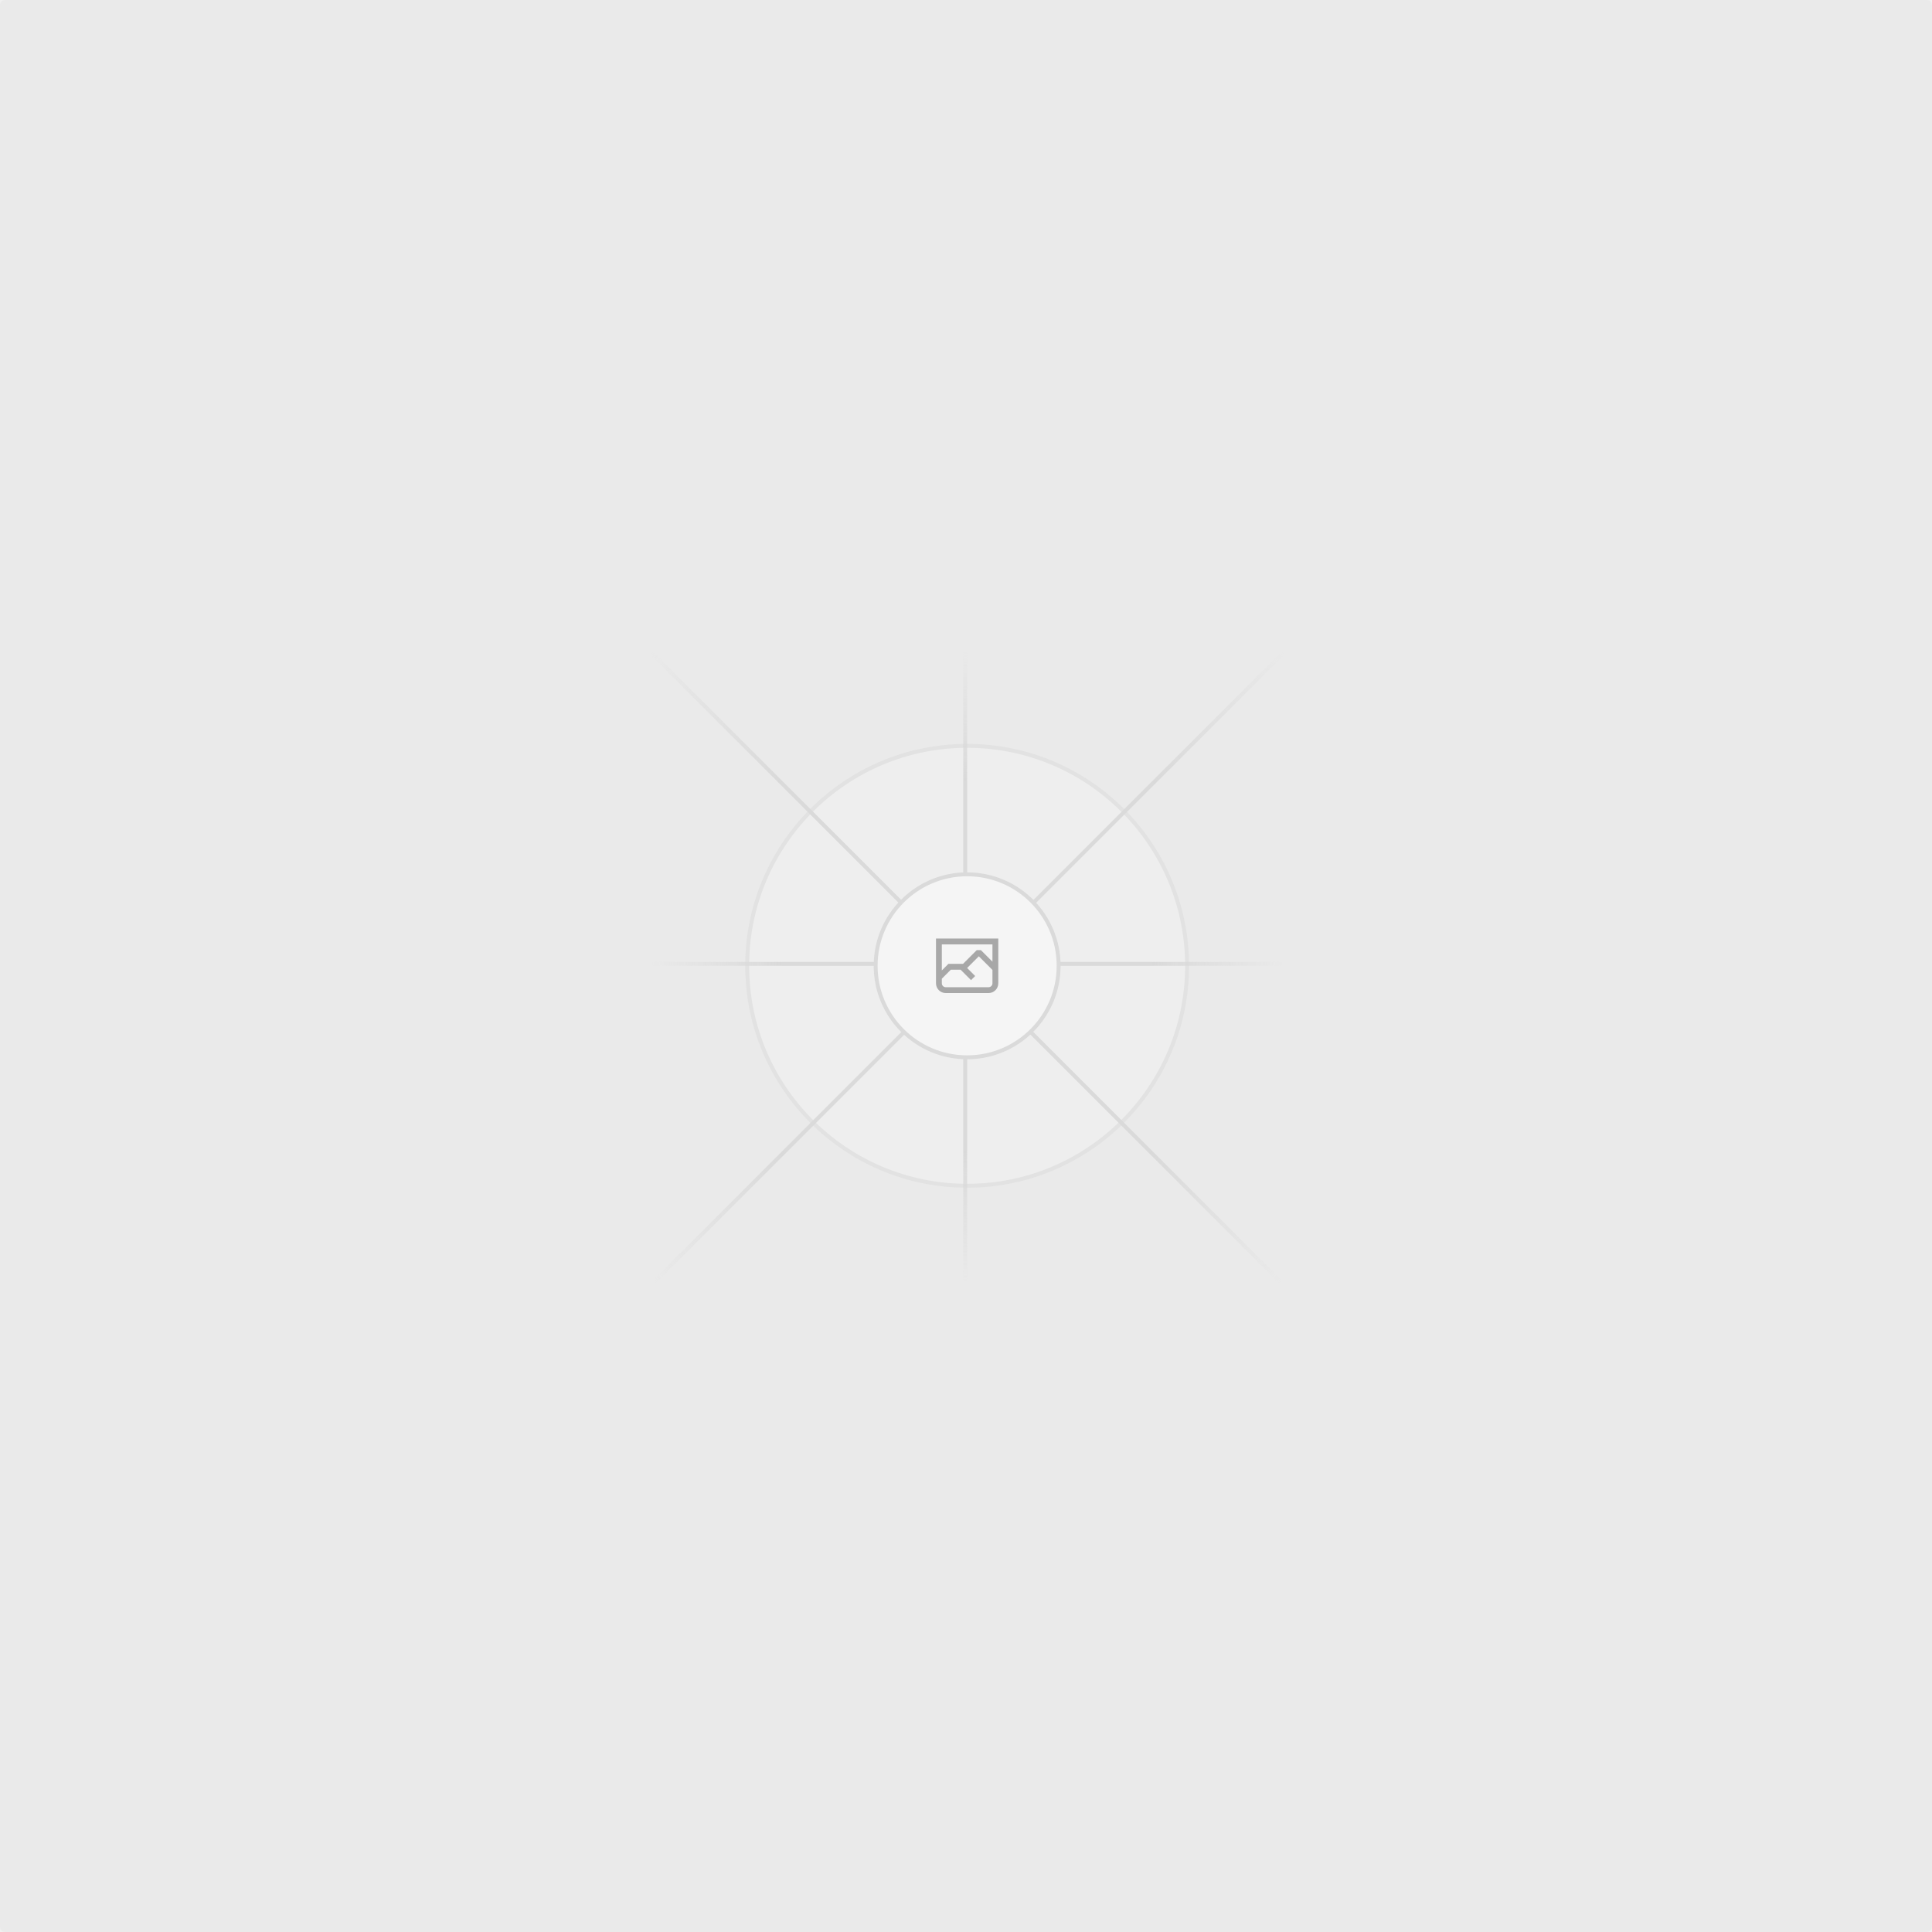
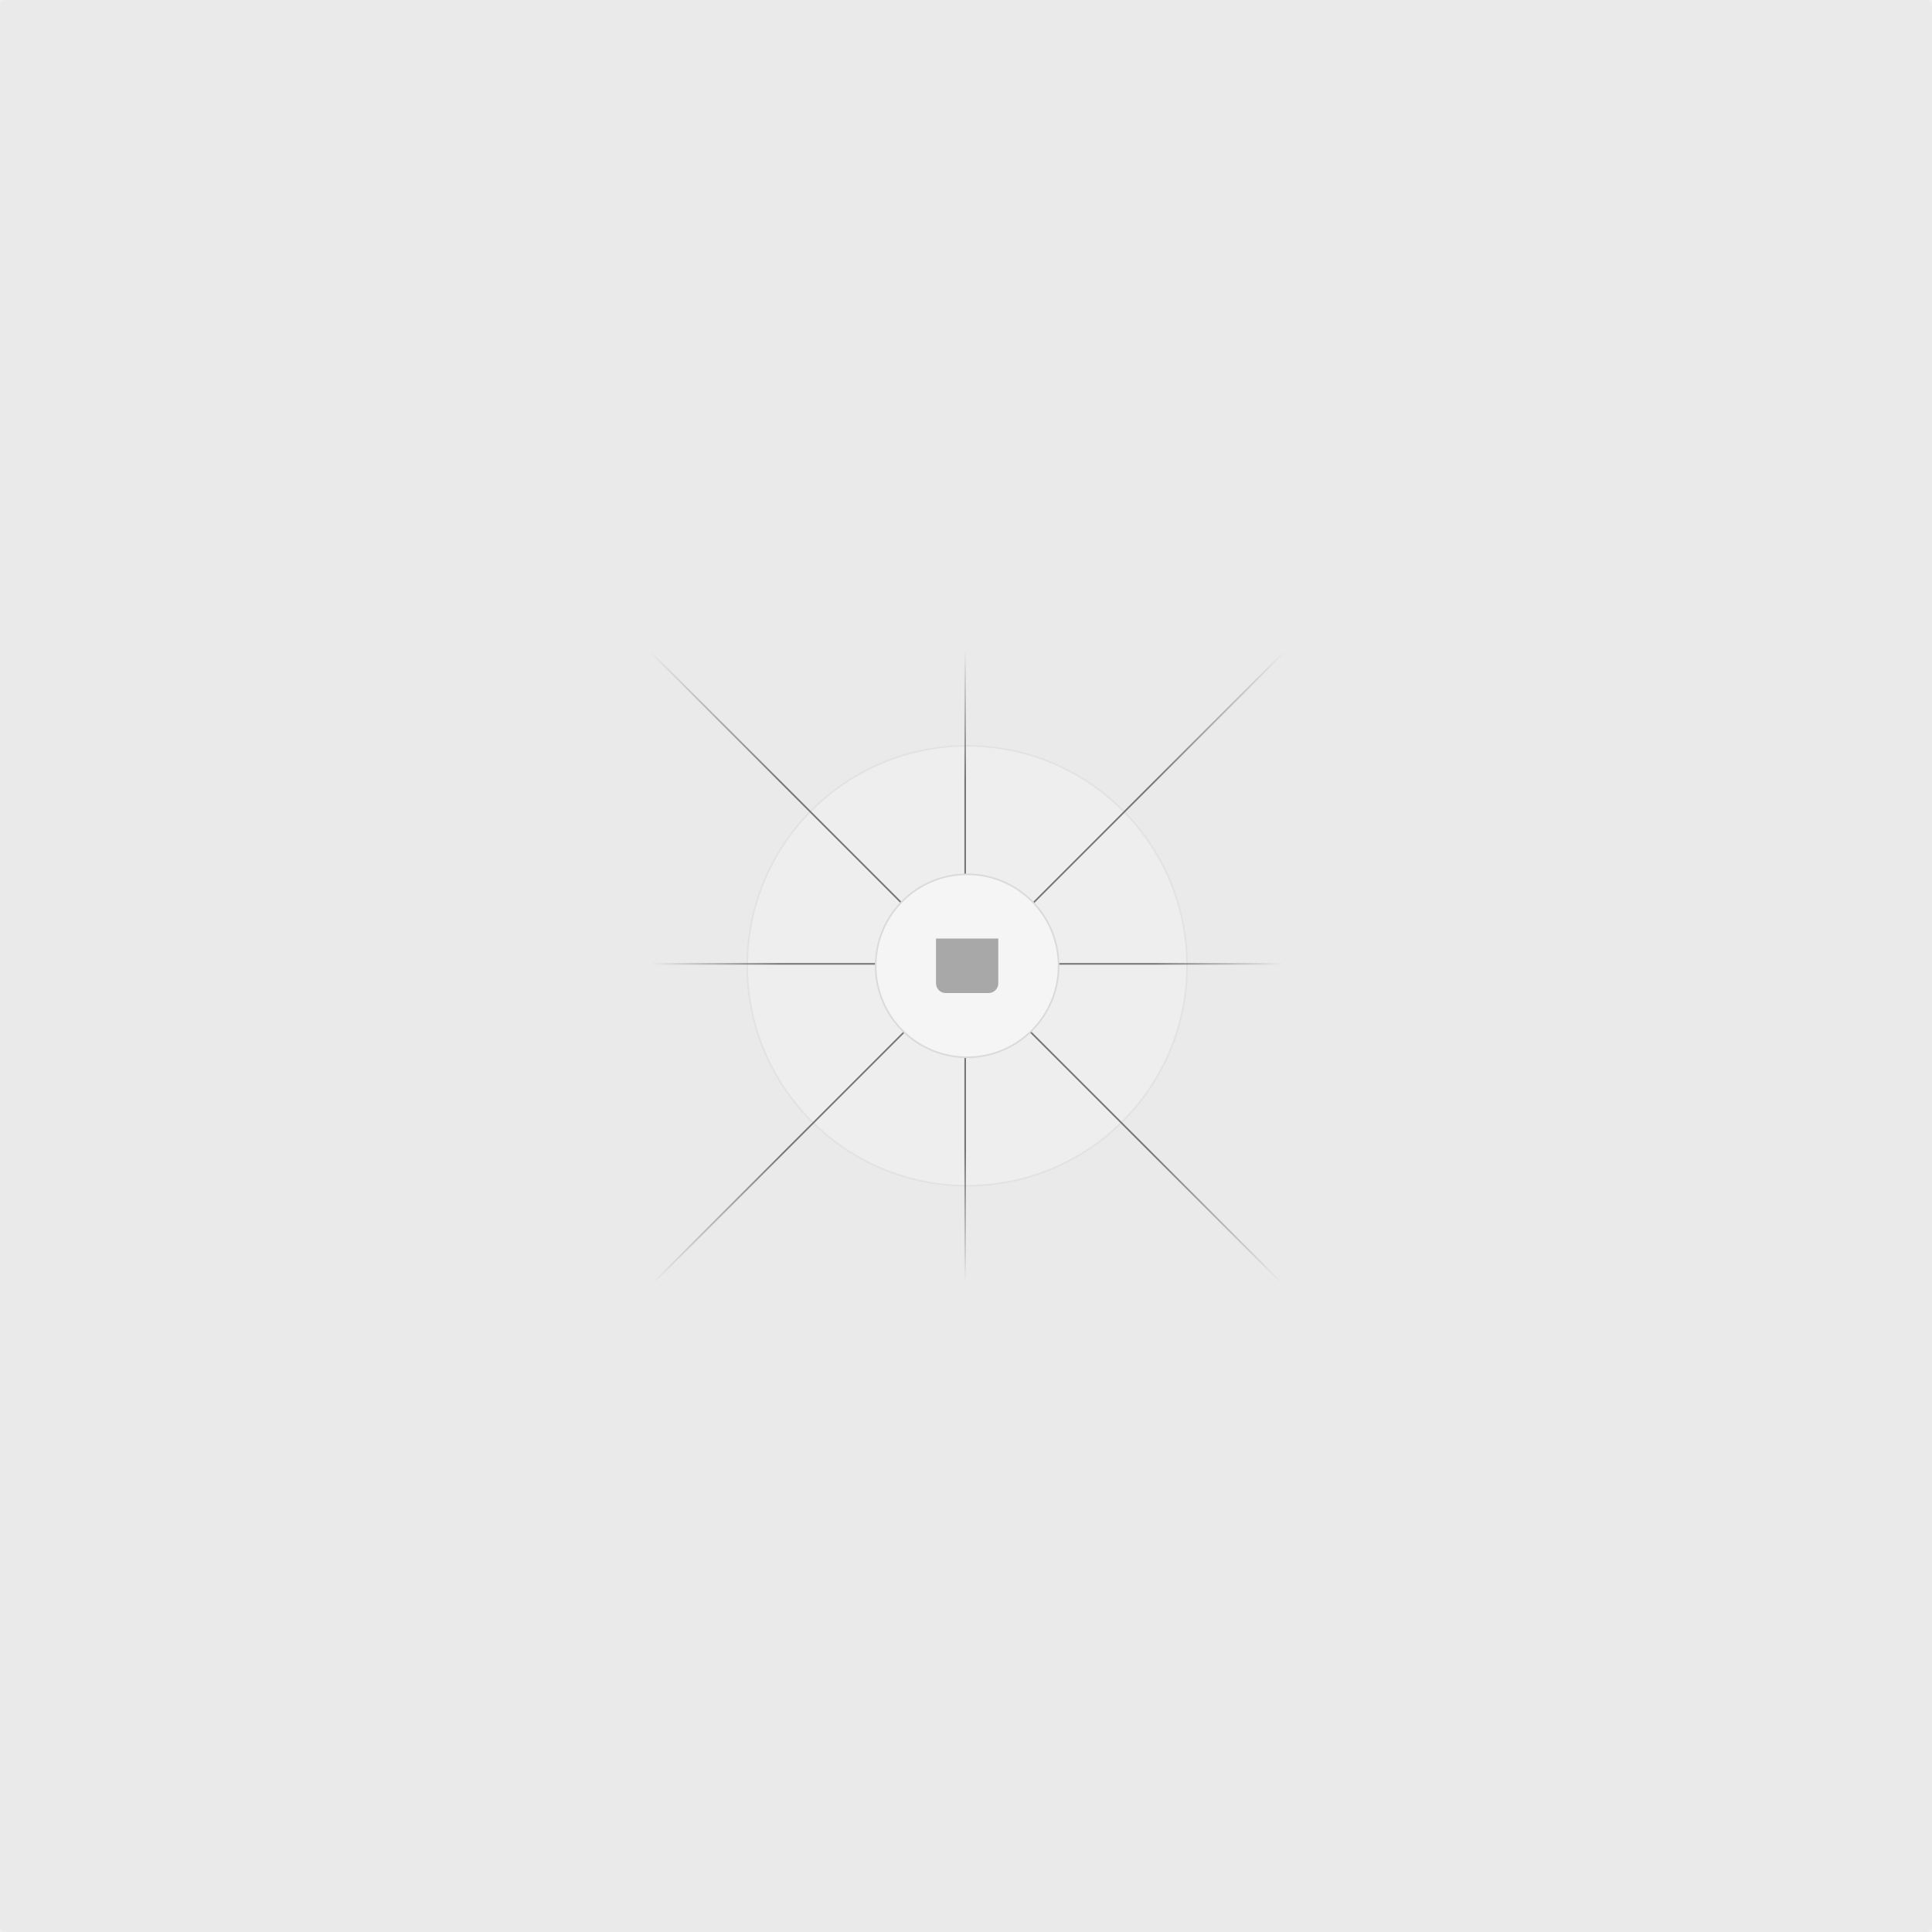
<svg xmlns="http://www.w3.org/2000/svg" width="1200" height="1200" fill="none">
  <rect width="1200" height="1200" fill="#EAEAEA" rx="3" />
  <g opacity=".5">
    <g opacity=".5">
      <path fill="#FAFAFA" d="M600.709 736.5c-75.454 0-136.621-61.167-136.621-136.62 0-75.454 61.167-136.621 136.621-136.621 75.453 0 136.62 61.167 136.62 136.621 0 75.453-61.167 136.62-136.62 136.62Z" />
-       <path stroke="#C9C9C9" stroke-width="2.418" d="M600.709 736.5c-75.454 0-136.621-61.167-136.621-136.62 0-75.454 61.167-136.621 136.621-136.621 75.453 0 136.62 61.167 136.62 136.621 0 75.453-61.167 136.62-136.62 136.62Z" />
+       <path stroke="#C9C9C9" strokeWidth="2.418" d="M600.709 736.5c-75.454 0-136.621-61.167-136.621-136.62 0-75.454 61.167-136.621 136.621-136.621 75.453 0 136.62 61.167 136.62 136.621 0 75.453-61.167 136.62-136.62 136.62Z" />
    </g>
-     <path stroke="url(#a)" stroke-width="2.418" d="M0-1.209h553.581" transform="scale(1 -1) rotate(45 1163.11 91.165)" />
-     <path stroke="url(#b)" stroke-width="2.418" d="M404.846 598.671h391.726" />
-     <path stroke="url(#c)" stroke-width="2.418" d="M599.5 795.742V404.017" />
-     <path stroke="url(#d)" stroke-width="2.418" d="m795.717 796.597-391.441-391.44" />
+     <path stroke="url(#a)" strokeWidth="2.418" d="M0-1.209h553.581" transform="scale(1 -1) rotate(45 1163.11 91.165)" />
+     <path stroke="url(#b)" strokeWidth="2.418" d="M404.846 598.671h391.726" />
+     <path stroke="url(#c)" strokeWidth="2.418" d="M599.5 795.742V404.017" />
+     <path stroke="url(#d)" strokeWidth="2.418" d="m795.717 796.597-391.441-391.44" />
    <path fill="#fff" d="M600.709 656.704c-31.384 0-56.825-25.441-56.825-56.824 0-31.384 25.441-56.825 56.825-56.825 31.383 0 56.824 25.441 56.824 56.825 0 31.383-25.441 56.824-56.824 56.824Z" />
    <g clip-path="url(#e)">
-       <path fill="#666" fill-rule="evenodd" d="M616.426 586.58h-31.434v16.176l3.553-3.554.531-.531h9.068l.074-.074 8.463-8.463h2.565l7.18 7.181V586.58Zm-15.715 14.654 3.698 3.699 1.283 1.282-2.565 2.565-1.282-1.283-5.2-5.199h-6.066l-5.514 5.514-.073.073v2.876a2.418 2.418 0 0 0 2.418 2.418h26.598a2.418 2.418 0 0 0 2.418-2.418v-8.317l-8.463-8.463-7.181 7.181-.071.072Zm-19.347 5.442v4.085a6.045 6.045 0 0 0 6.046 6.045h26.598a6.044 6.044 0 0 0 6.045-6.045v-7.108l1.356-1.355-1.282-1.283-.074-.073v-17.989h-38.689v23.43l-.146.146.146.147Z" clip-rule="evenodd" />
+       <path fill="#666" fillRule="evenodd" d="M616.426 586.58h-31.434v16.176l3.553-3.554.531-.531h9.068l.074-.074 8.463-8.463h2.565l7.18 7.181V586.58Zm-15.715 14.654 3.698 3.699 1.283 1.282-2.565 2.565-1.282-1.283-5.2-5.199h-6.066l-5.514 5.514-.073.073v2.876a2.418 2.418 0 0 0 2.418 2.418h26.598a2.418 2.418 0 0 0 2.418-2.418v-8.317l-8.463-8.463-7.181 7.181-.071.072Zm-19.347 5.442v4.085a6.045 6.045 0 0 0 6.046 6.045h26.598a6.044 6.044 0 0 0 6.045-6.045v-7.108l1.356-1.355-1.282-1.283-.074-.073v-17.989h-38.689v23.43l-.146.146.146.147Z" clipRule="evenodd" />
    </g>
-     <path stroke="#C9C9C9" stroke-width="2.418" d="M600.709 656.704c-31.384 0-56.825-25.441-56.825-56.824 0-31.384 25.441-56.825 56.825-56.825 31.383 0 56.824 25.441 56.824 56.825 0 31.383-25.441 56.824-56.824 56.824Z" />
+     <path stroke="#C9C9C9" strokeWidth="2.418" d="M600.709 656.704c-31.384 0-56.825-25.441-56.825-56.824 0-31.384 25.441-56.825 56.825-56.825 31.383 0 56.824 25.441 56.824 56.825 0 31.383-25.441 56.824-56.824 56.824Z" />
  </g>
  <defs>
    <linearGradient id="a" x1="554.061" x2="-.48" y1=".083" y2=".087" gradientUnits="userSpaceOnUse">
-       <stop stop-color="#C9C9C9" stop-opacity="0" />
-       <stop offset=".208" stop-color="#C9C9C9" />
-       <stop offset=".792" stop-color="#C9C9C9" />
-       <stop offset="1" stop-color="#C9C9C9" stop-opacity="0" />
+       <stop stopColor="#C9C9C9" stop-opacity="0" />
+       <stop offset=".208" stopColor="#C9C9C9" />
+       <stop offset=".792" stopColor="#C9C9C9" />
+       <stop offset="1" stopColor="#C9C9C9" stop-opacity="0" />
    </linearGradient>
    <linearGradient id="b" x1="796.912" x2="404.507" y1="599.963" y2="599.965" gradientUnits="userSpaceOnUse">
-       <stop stop-color="#C9C9C9" stop-opacity="0" />
-       <stop offset=".208" stop-color="#C9C9C9" />
-       <stop offset=".792" stop-color="#C9C9C9" />
-       <stop offset="1" stop-color="#C9C9C9" stop-opacity="0" />
+       <stop stopColor="#C9C9C9" stop-opacity="0" />
+       <stop offset=".208" stopColor="#C9C9C9" />
+       <stop offset=".792" stopColor="#C9C9C9" />
+       <stop offset="1" stopColor="#C9C9C9" stop-opacity="0" />
    </linearGradient>
    <linearGradient id="c" x1="600.792" x2="600.794" y1="403.677" y2="796.082" gradientUnits="userSpaceOnUse">
-       <stop stop-color="#C9C9C9" stop-opacity="0" />
-       <stop offset=".208" stop-color="#C9C9C9" />
-       <stop offset=".792" stop-color="#C9C9C9" />
-       <stop offset="1" stop-color="#C9C9C9" stop-opacity="0" />
+       <stop stopColor="#C9C9C9" stop-opacity="0" />
+       <stop offset=".208" stopColor="#C9C9C9" />
+       <stop offset=".792" stopColor="#C9C9C9" />
+       <stop offset="1" stopColor="#C9C9C9" stop-opacity="0" />
    </linearGradient>
    <linearGradient id="d" x1="404.85" x2="796.972" y1="403.903" y2="796.02" gradientUnits="userSpaceOnUse">
-       <stop stop-color="#C9C9C9" stop-opacity="0" />
-       <stop offset=".208" stop-color="#C9C9C9" />
-       <stop offset=".792" stop-color="#C9C9C9" />
-       <stop offset="1" stop-color="#C9C9C9" stop-opacity="0" />
+       <stop stopColor="#C9C9C9" stop-opacity="0" />
+       <stop offset=".208" stopColor="#C9C9C9" />
+       <stop offset=".792" stopColor="#C9C9C9" />
+       <stop offset="1" stopColor="#C9C9C9" stop-opacity="0" />
    </linearGradient>
    <clipPath id="e">
      <path fill="#fff" d="M581.364 580.535h38.689v38.689h-38.689z" />
    </clipPath>
  </defs>
</svg>
